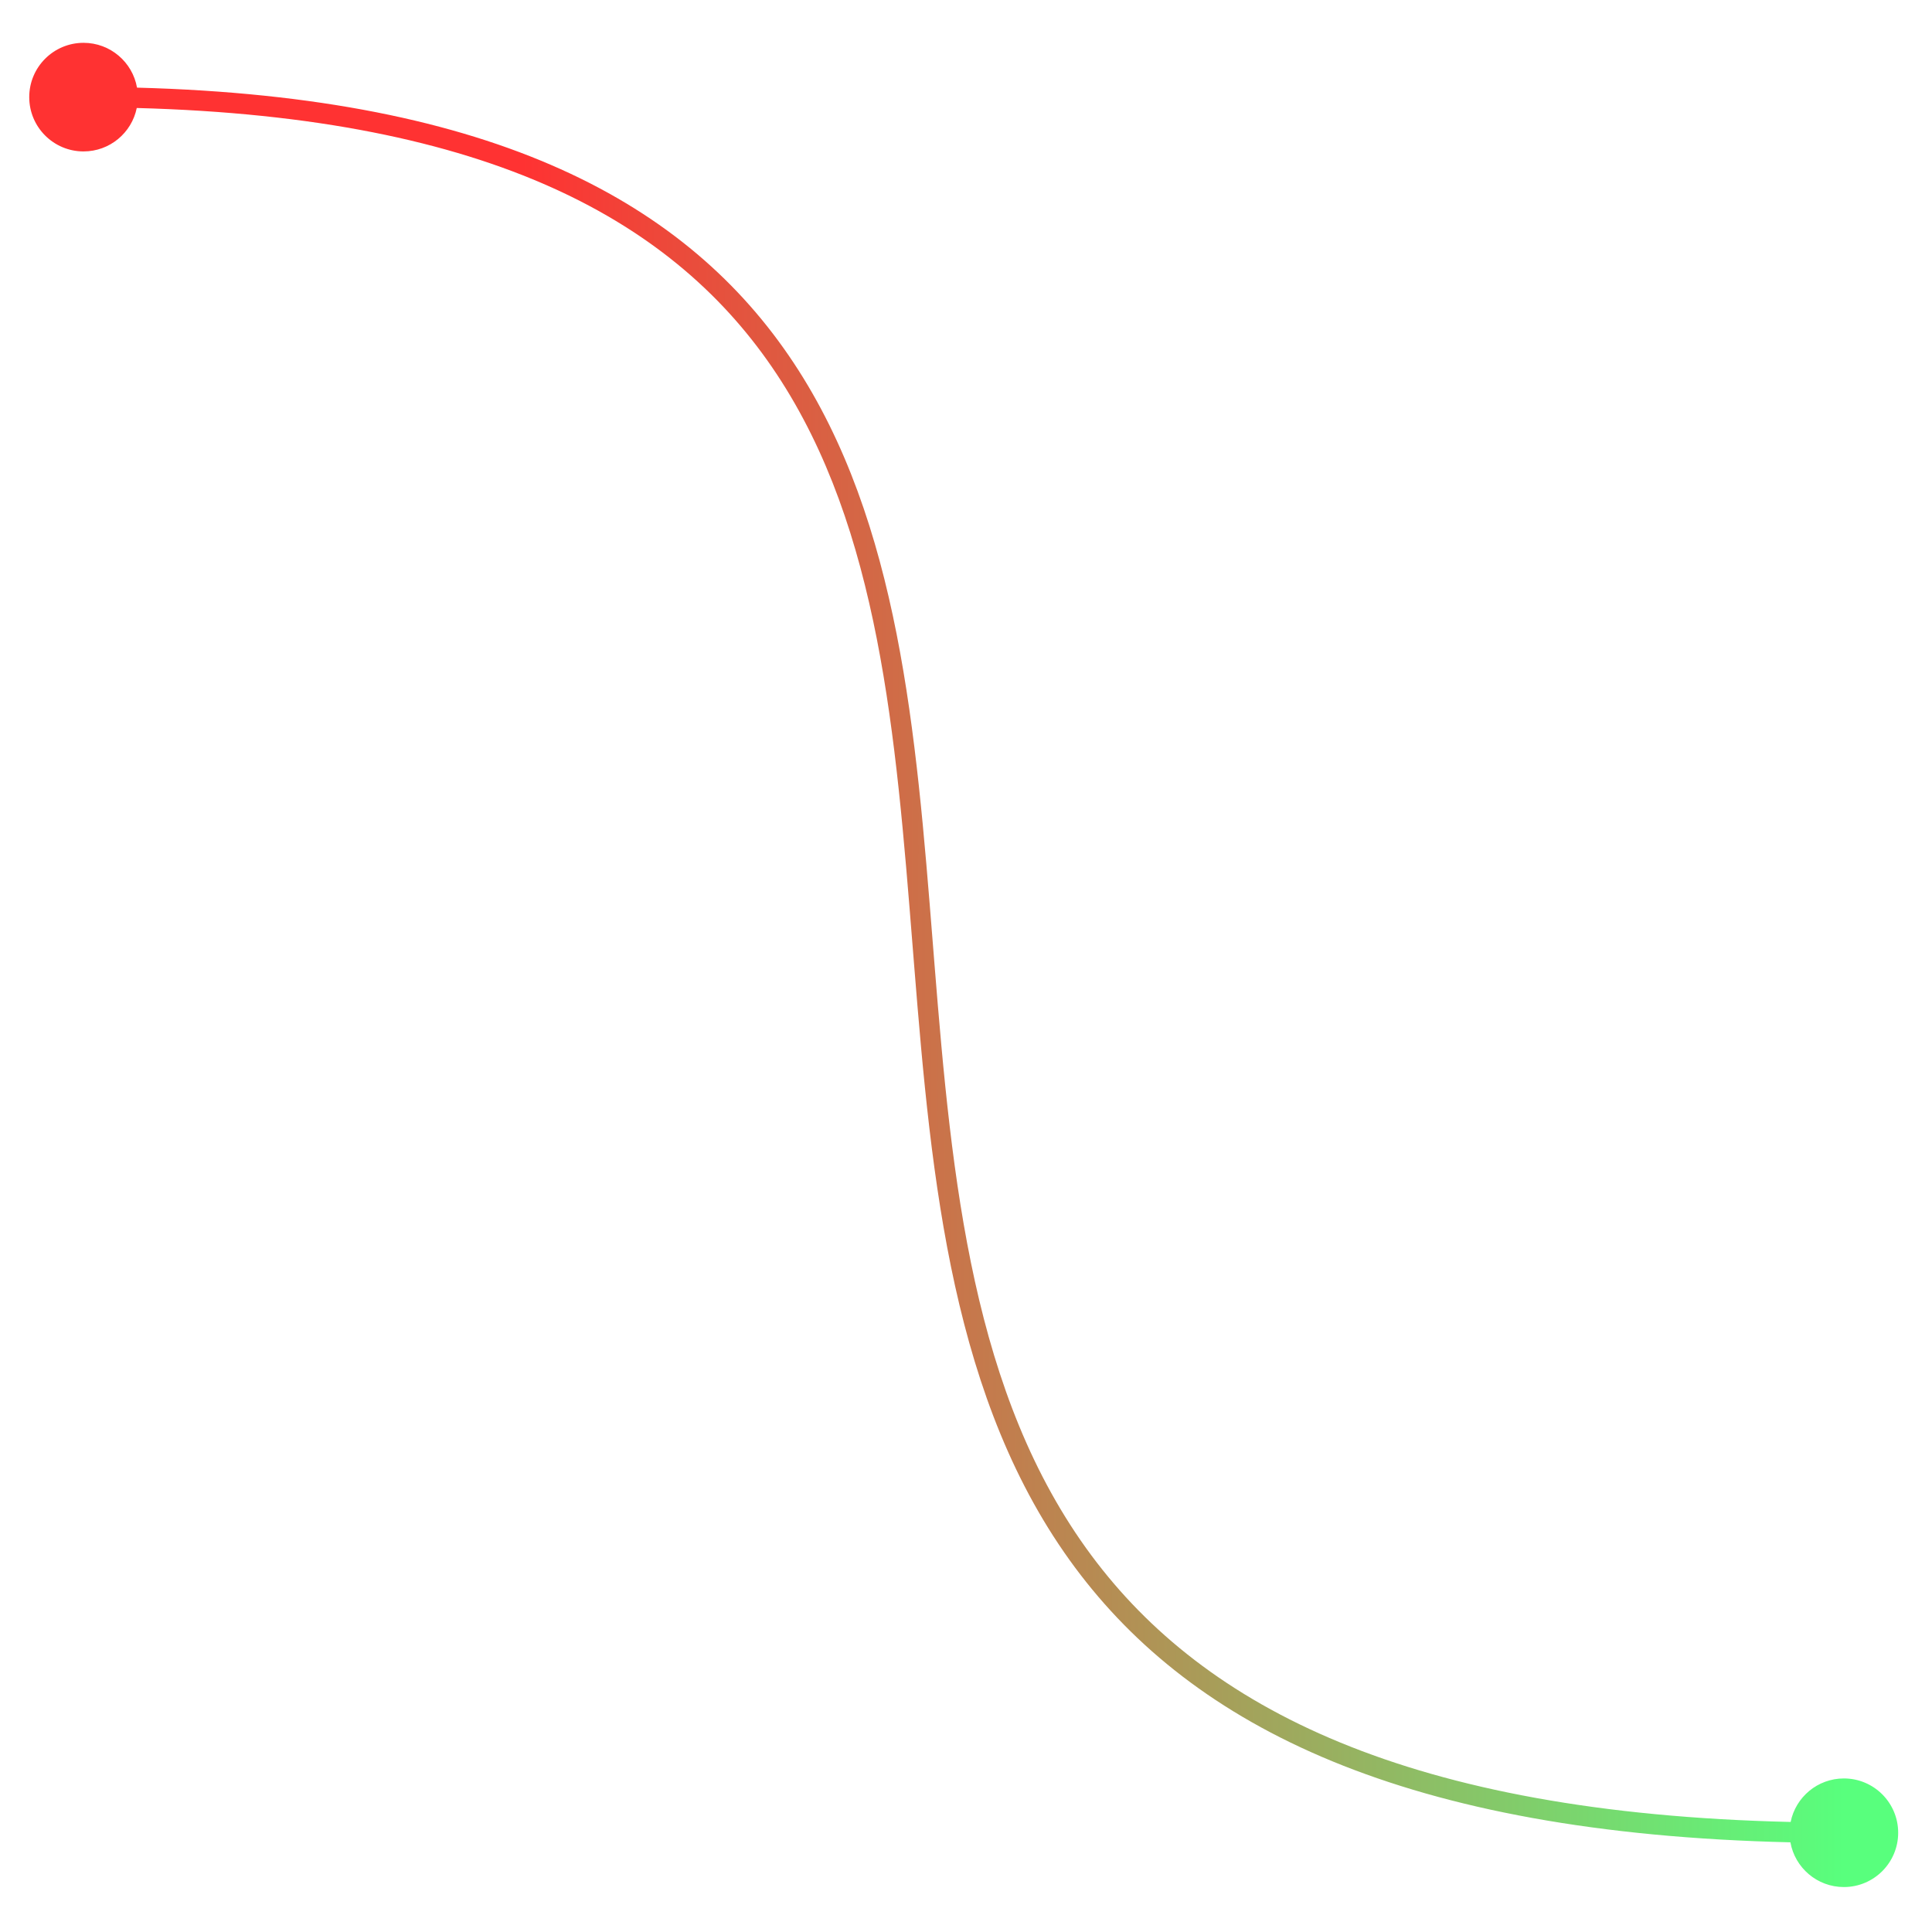
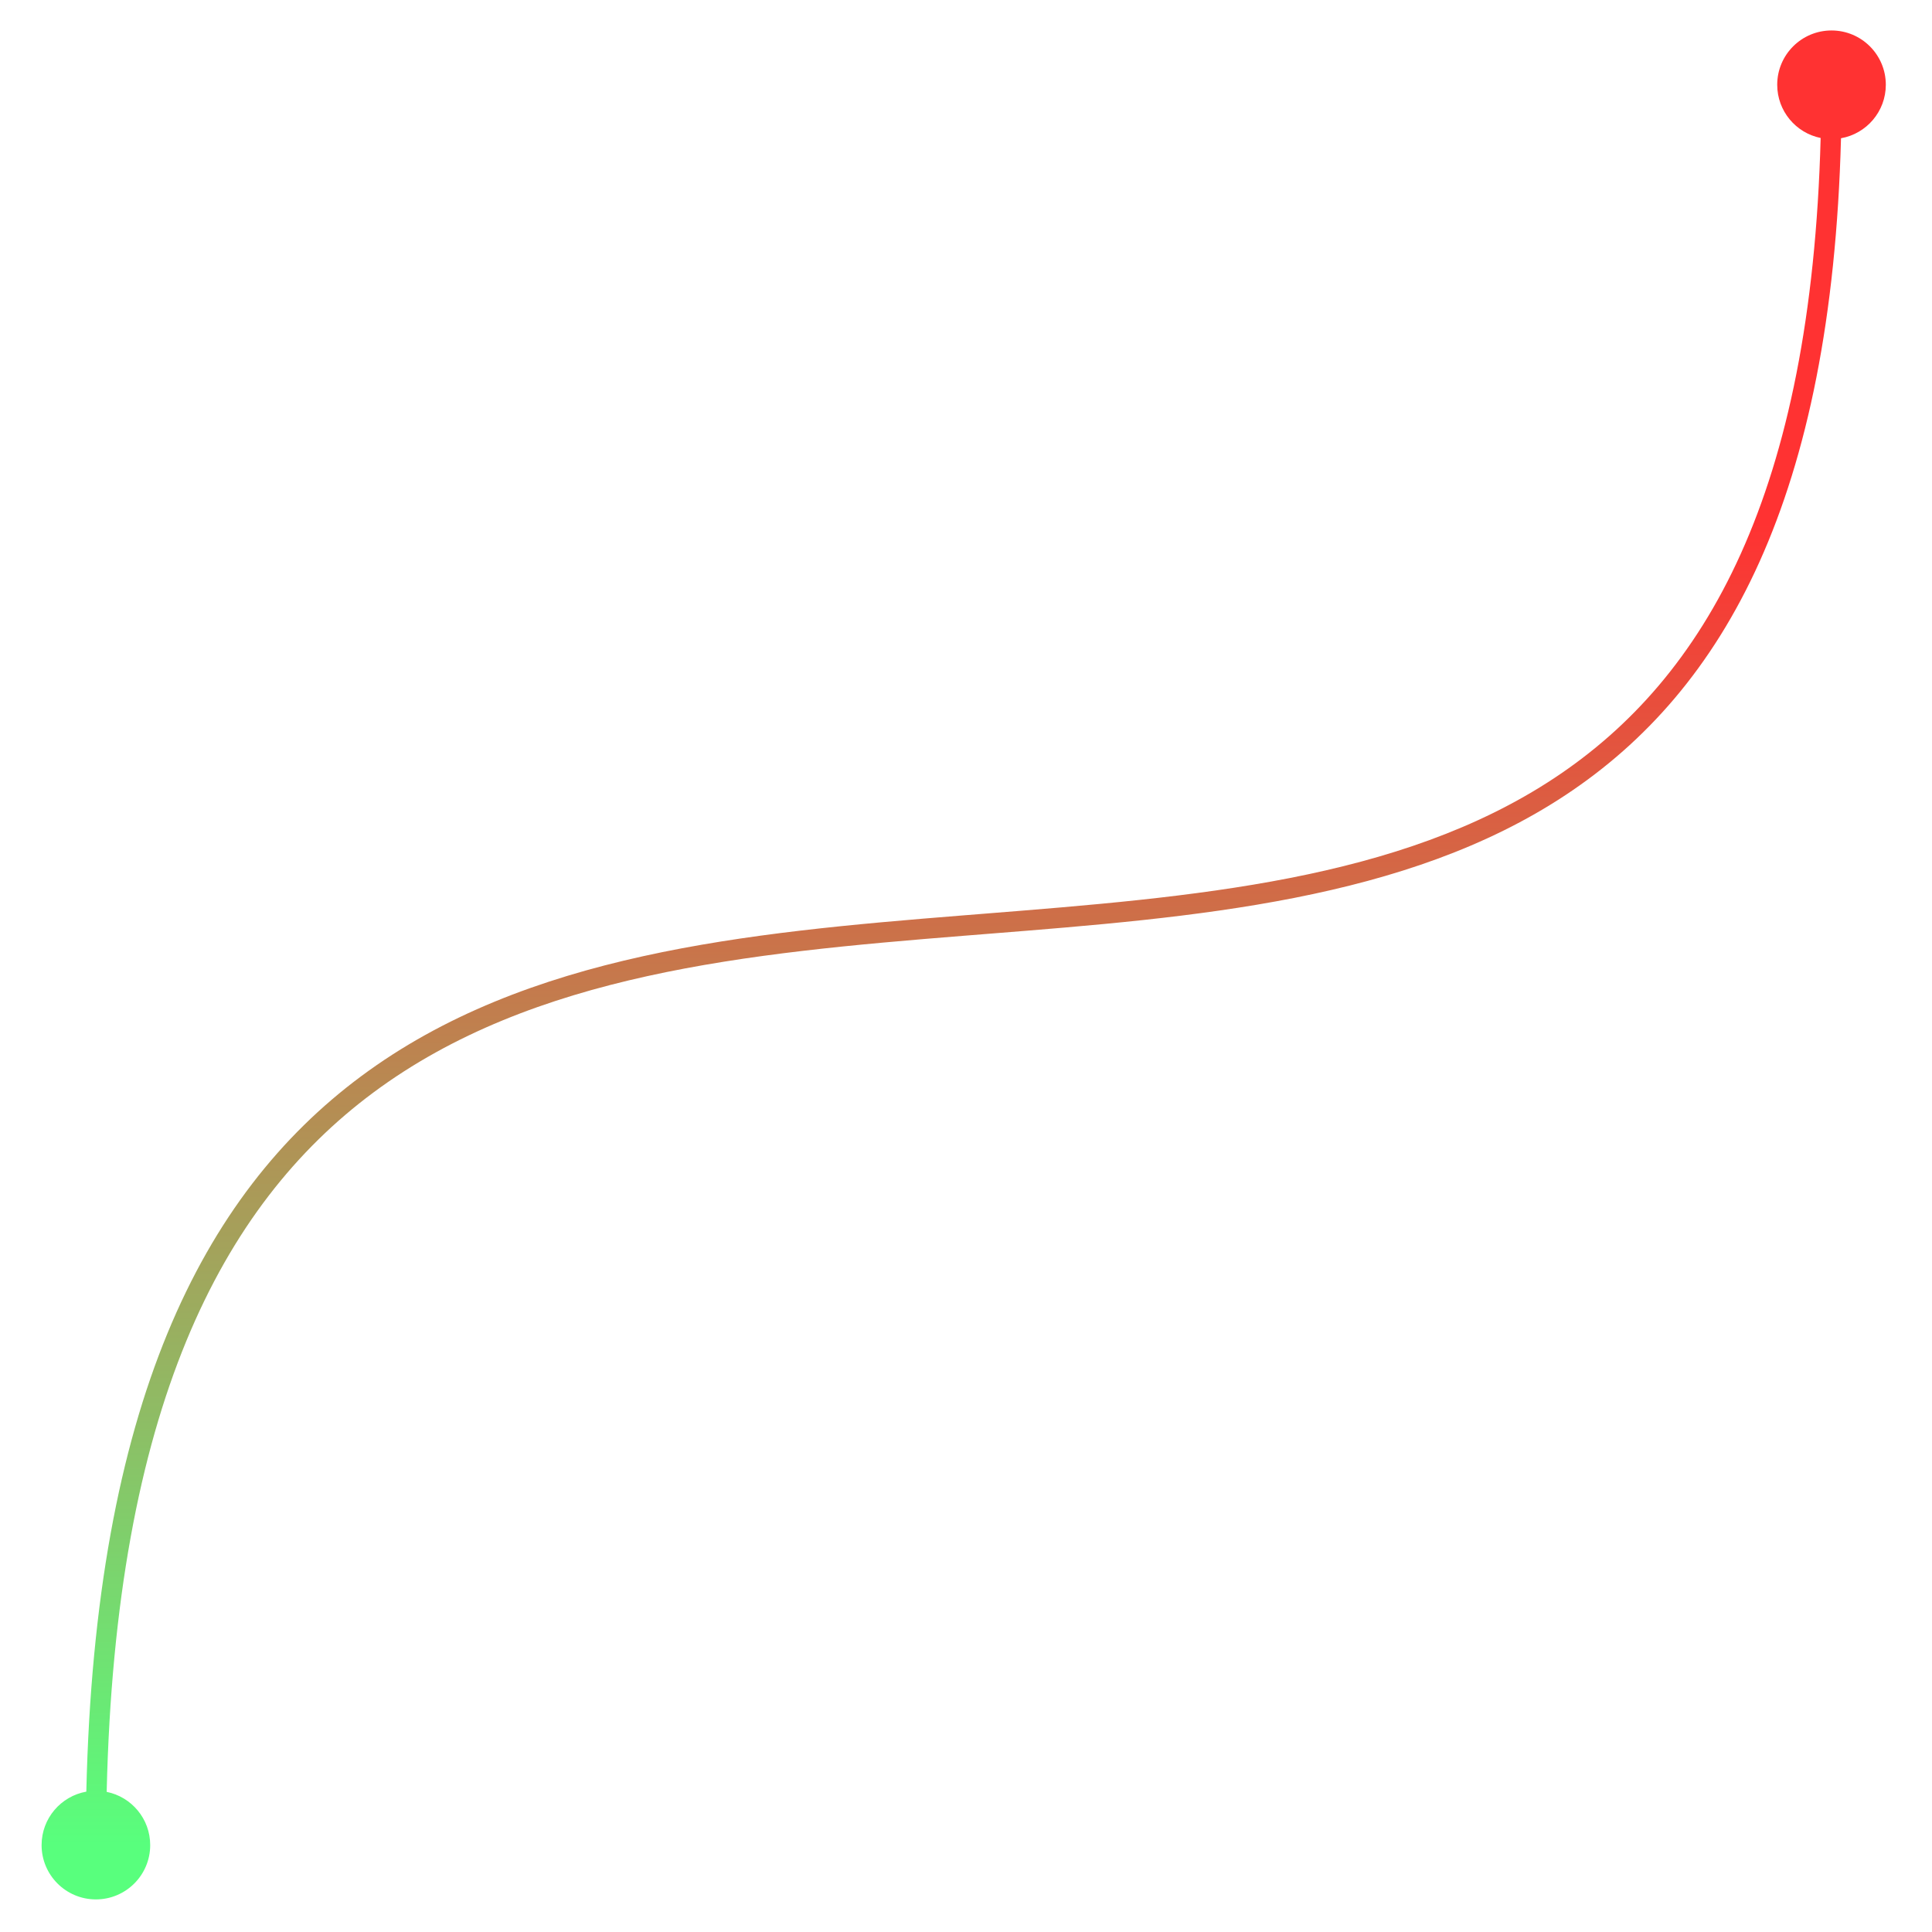
<svg xmlns="http://www.w3.org/2000/svg" width="759" height="759" viewBox="0 0 759 759" fill="none">
-   <path fill-rule="evenodd" clip-rule="evenodd" d="M53.829 34.429C195.012 38.168 270.381 80.037 311.754 142.486C353.318 205.222 359.897 287.972 366.42 370.014C366.652 372.931 366.884 375.847 367.117 378.762C373.96 464.224 382.079 548.235 428.786 611.082C473.208 670.855 553.265 712.28 703.466 715.768C705.432 706.017 714.048 698.674 724.379 698.674C736.161 698.674 745.712 708.225 745.712 720.007C745.712 731.789 736.161 741.34 724.379 741.34C713.88 741.34 705.152 733.757 703.376 723.768C551.77 720.26 468.835 678.382 422.365 615.854C374.057 550.853 365.949 464.402 359.143 379.401C358.935 376.803 358.728 374.207 358.521 371.612C351.92 288.736 345.479 207.875 305.085 146.904C265.685 87.434 193.322 46.14 53.725 42.428C51.746 52.163 43.139 59.489 32.82 59.489C21.038 59.489 11.487 49.938 11.487 38.156C11.487 26.373 21.038 16.822 32.82 16.822C43.331 16.822 52.066 24.424 53.829 34.429Z" fill="url(#paint0_linear_577_27143)" />
+   <path fill-rule="evenodd" clip-rule="evenodd" d="M723.252 54.311C719.512 195.494 677.644 270.863 615.195 312.237C552.459 353.8 469.709 360.38 387.667 366.903C384.75 367.135 381.833 367.366 378.919 367.6C293.457 374.443 209.445 382.562 146.599 429.268C86.825 473.691 45.4 553.748 41.912 703.949C51.664 705.915 59.007 714.53 59.007 724.861C59.007 736.643 49.456 746.194 37.673 746.194C25.891 746.194 16.34 736.643 16.34 724.861C16.34 714.362 23.924 705.635 33.912 703.858C37.421 552.252 79.298 469.317 141.827 422.847C206.827 374.54 293.279 366.431 378.28 359.625C380.878 359.417 383.474 359.21 386.068 359.004C468.945 352.403 549.805 345.962 610.777 305.567C670.246 266.168 711.541 193.805 715.252 54.208C705.518 52.229 698.192 43.621 698.192 33.302C698.192 21.52 707.743 11.969 719.525 11.969C731.307 11.969 740.858 21.52 740.858 33.302C740.858 43.813 733.257 52.548 723.252 54.311Z" fill="url(#paint0_linear_577_27143)" />
  <defs>
-     <linearGradient id="paint0_linear_577_27143" x1="724.379" y1="720.008" x2="32.82" y2="720.007" gradientUnits="userSpaceOnUse">
+     <linearGradient id="paint0_linear_577_27143" x1="37.673" y1="724.861" x2="37.673" y2="33.303" gradientUnits="userSpaceOnUse">
      <stop stop-color="#58FF7D" />
      <stop offset="0.751" stop-color="#FF3232" />
    </linearGradient>
  </defs>
</svg>
